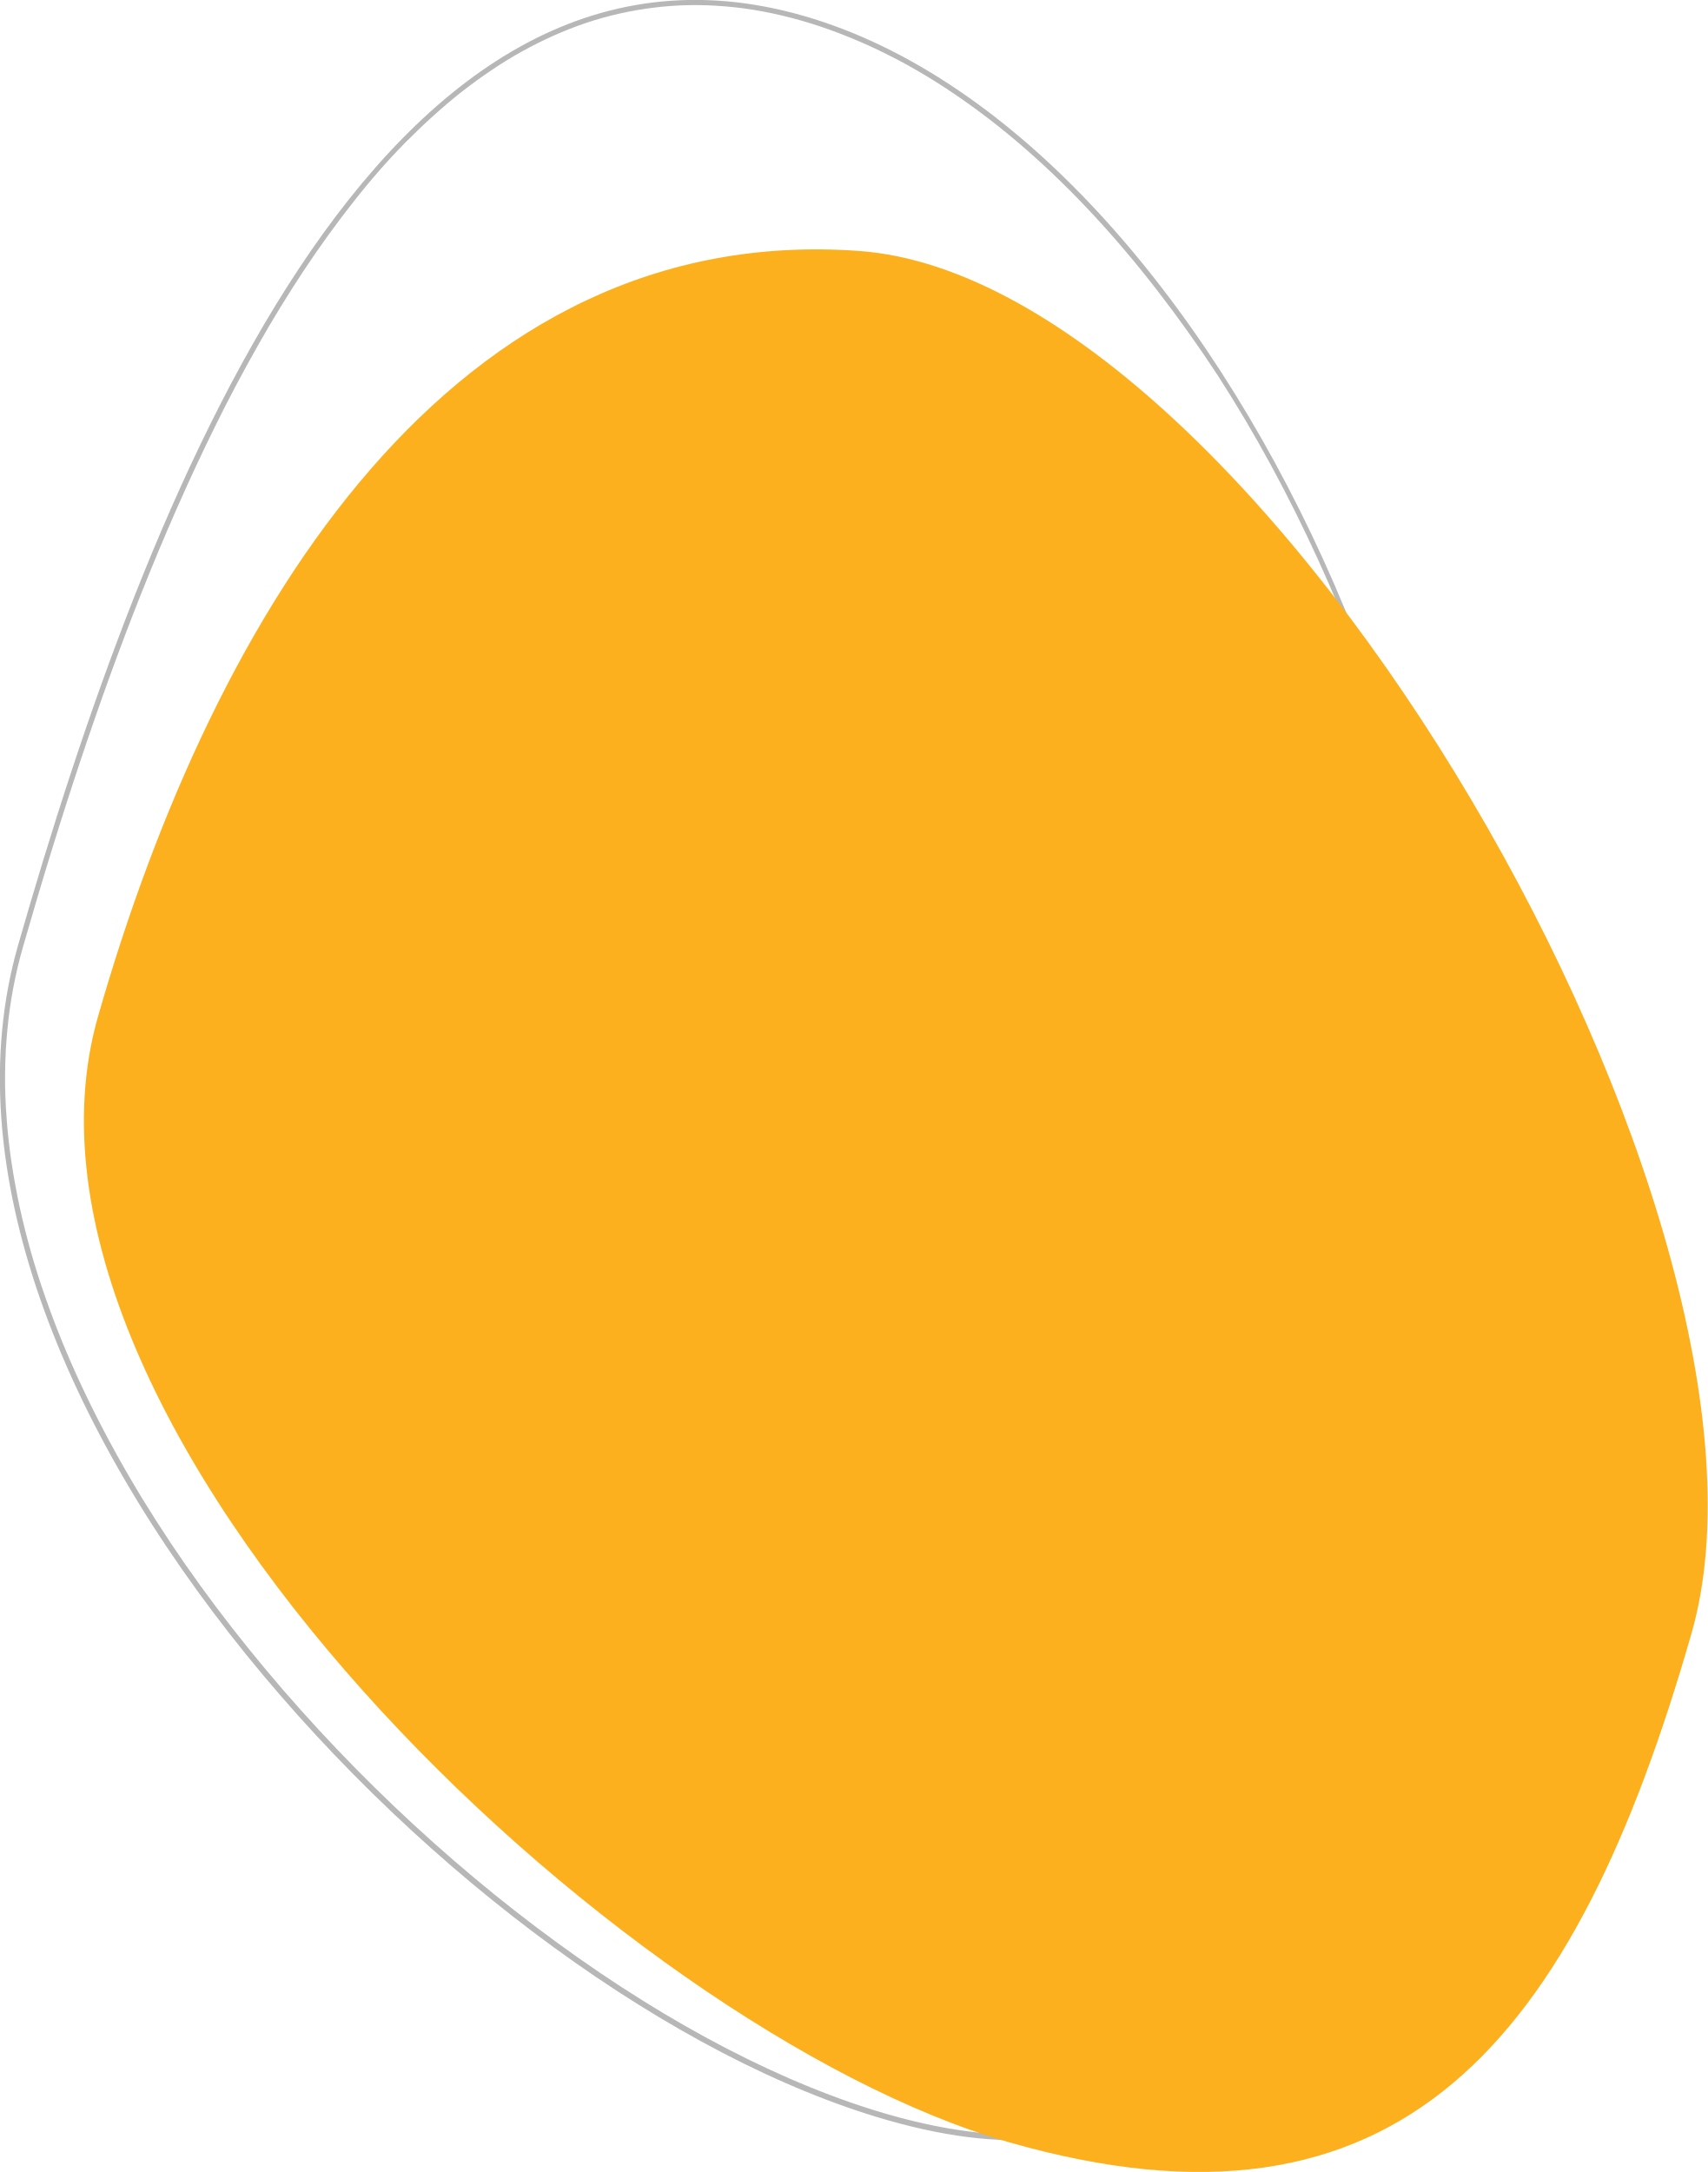
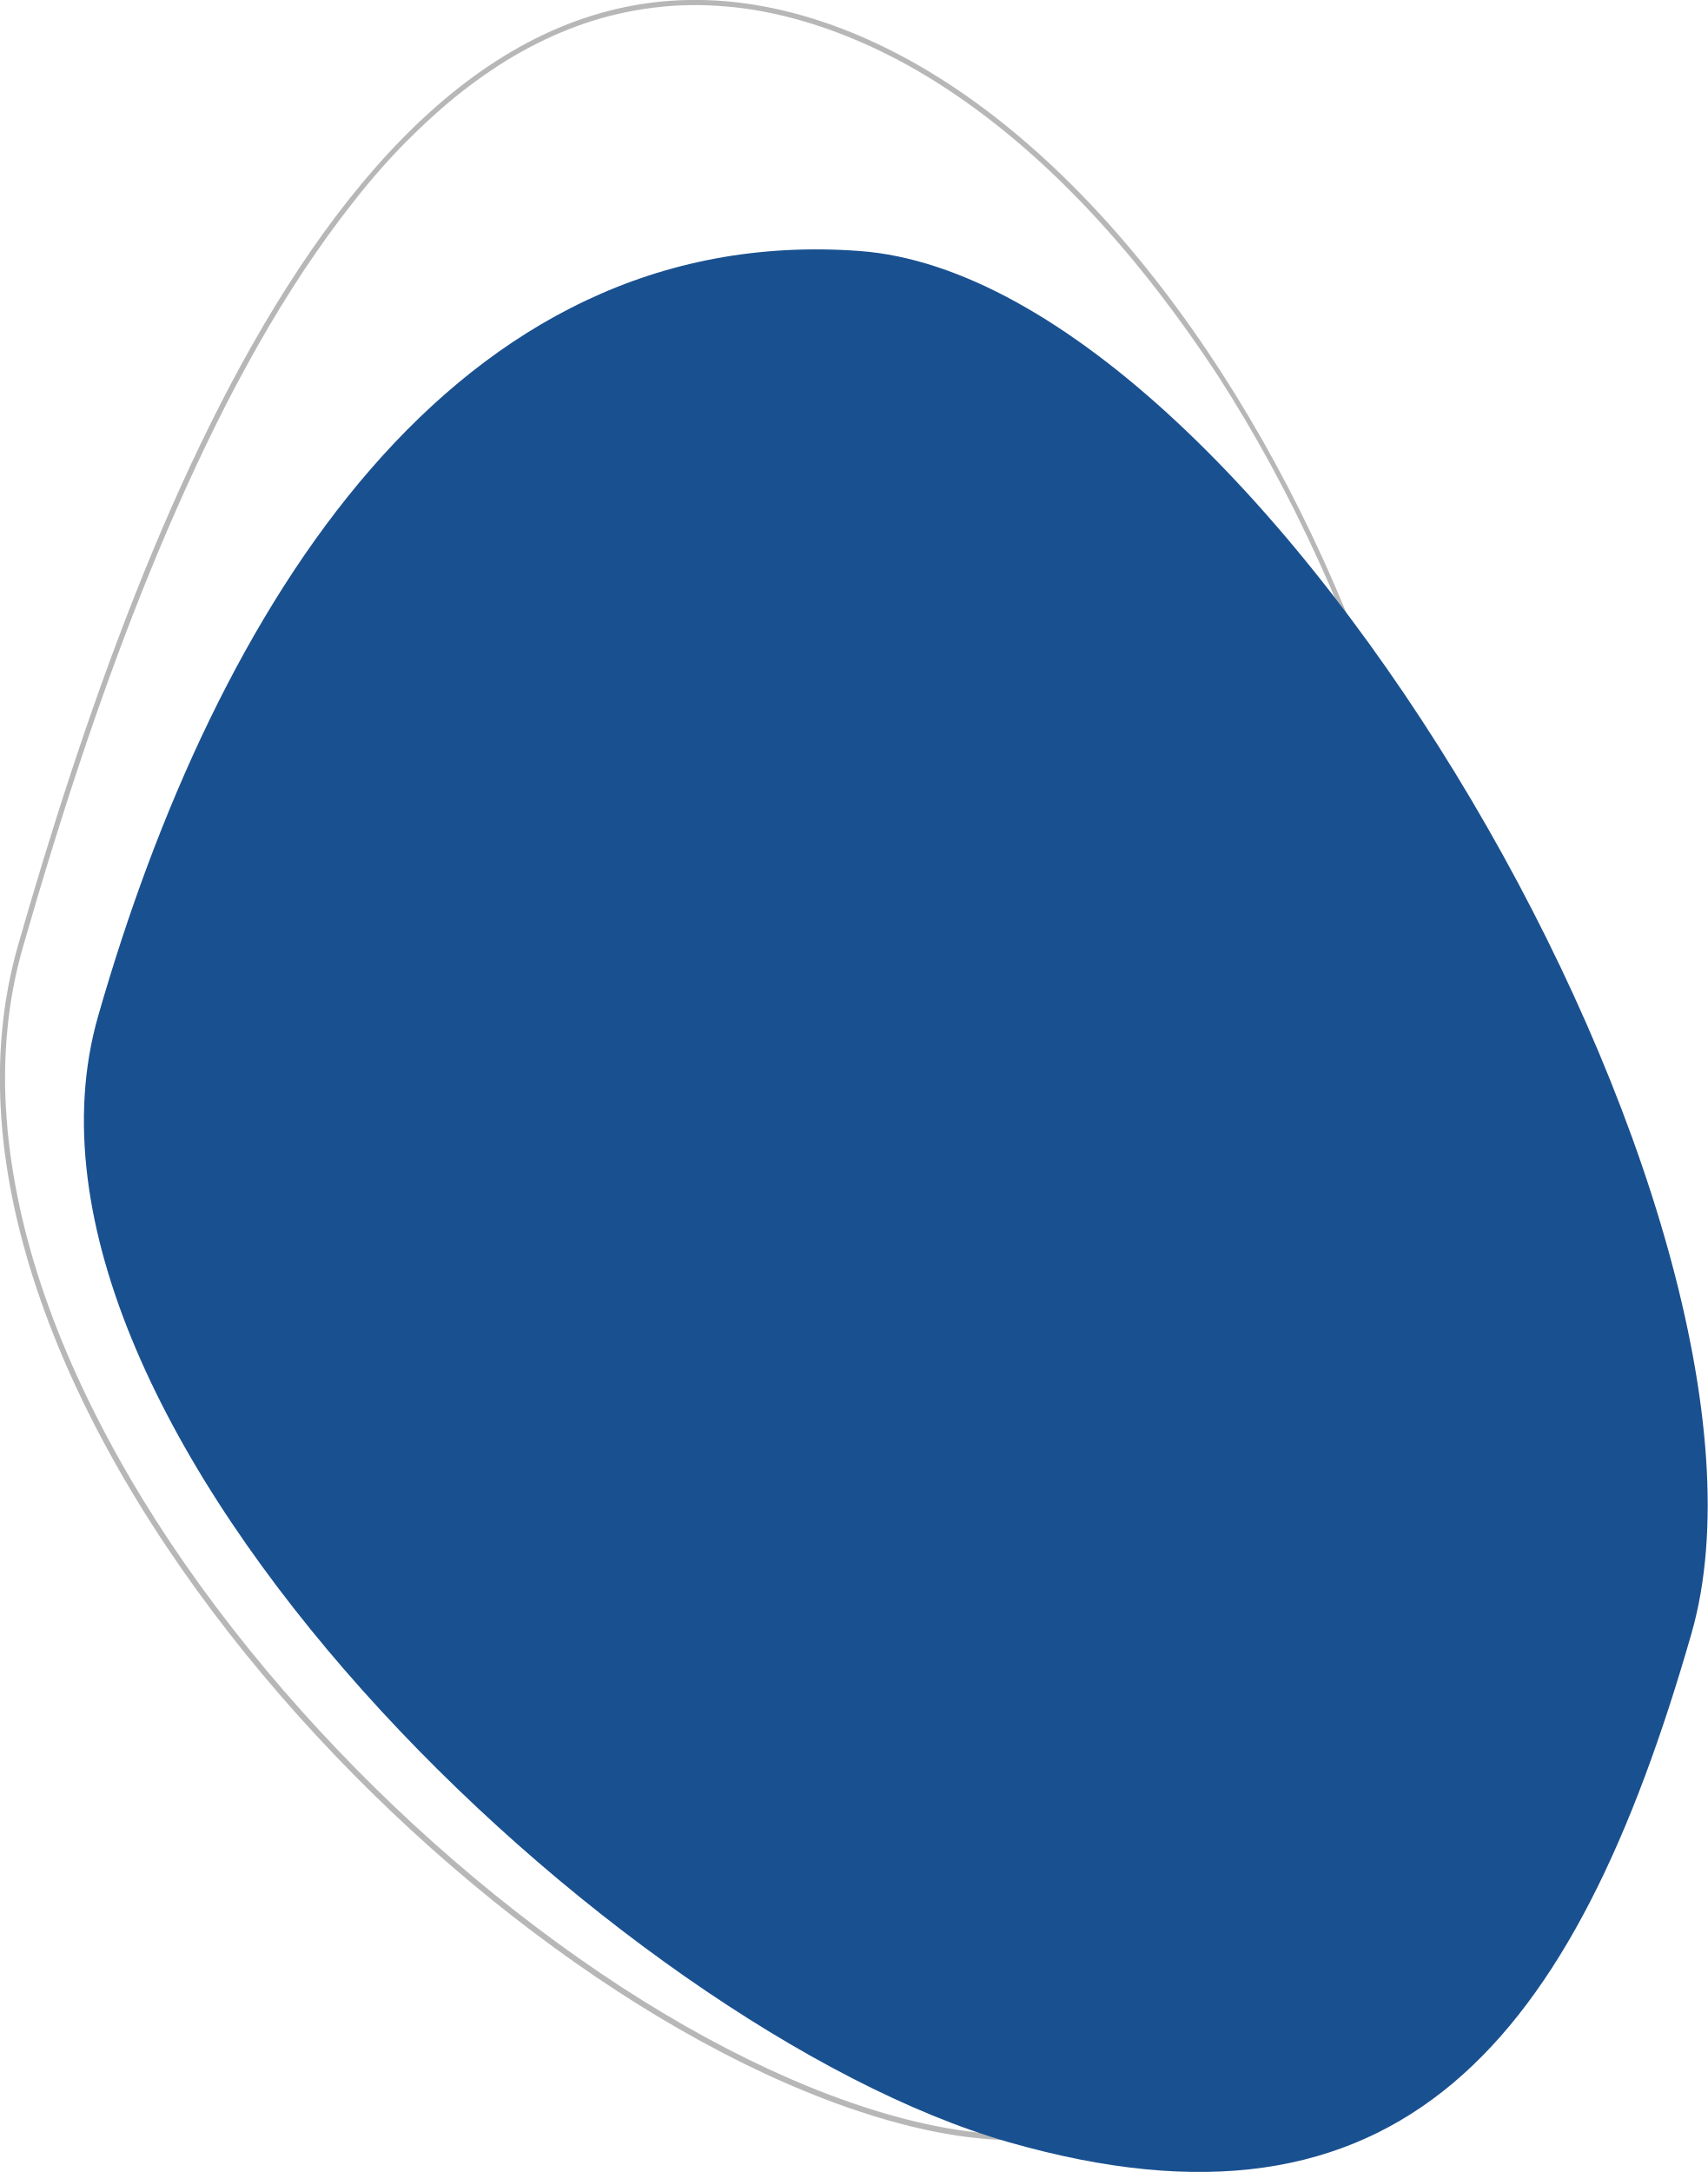
<svg xmlns="http://www.w3.org/2000/svg" version="1.1" id="Layer_1" x="0px" y="0px" viewBox="4.5 -33.1 657.9 836.8" style="enable-background:new 4.5 -33.1 657.9 836.8;" xml:space="preserve">
  <style type="text/css">
	.st0{opacity:0.5;}
	.st1{fill:none;}
	.st2{fill:#707070;}
- 	.st3{fill:#fcb01d;}
+ 	.st3{fill:#195090;}
</style>
  <g transform="translate(-1314.5 -7095.303)">
    <g transform="translate(2076.93 7253.04) rotate(106)" class="st0">
      <path class="st1" d="M373.7,674.1c178.1,0,342.7-276.2,342.7-446.6S549.8,109.3,371.7,109.3S-54,311.7-54,482    S195.6,674.1,373.7,674.1z" />
      <path class="st2" d="M373.7,672.1c10.8,0,21.9-1,32.8-3.1c10.7-2,21.6-5,32.3-9c10.5-3.8,21.1-8.7,31.6-14.3    c10.2-5.5,20.6-11.9,30.7-19.1c19.6-13.8,39-30.8,57.7-50.3c17.9-18.7,35.1-39.8,51.2-62.8c31.1-44.4,57.3-94.5,75.8-145.1    c18.6-50.8,28.4-99.6,28.4-140.9c0-12.8-1-24.7-2.9-35.4c-1.9-10.3-4.7-19.7-8.4-28c-1.8-4-3.8-7.9-6.1-11.5    c-2.2-3.5-4.6-6.9-7.3-10c-2.6-3-5.4-5.9-8.4-8.6c-2.9-2.6-6.1-5.1-9.5-7.3c-6.5-4.3-14-8.1-22.2-11.1c-7.8-2.9-16.6-5.3-26.1-7    c-9-1.7-18.7-2.9-29.6-3.7c-9.9-0.7-20.6-1.1-32.7-1.1c-26.5,0-55.2,1.7-85.6,3.5c-33.6,2-68.4,4-103.9,4c-21.6,0-44.8,3-69,9    c-23.3,5.7-47.5,14.2-71.9,25.1c-47.6,21.4-95.2,51.7-137.5,87.9c-21.2,18.1-40.7,37.3-58.1,57.2C17.4,311,1.9,332-10.8,353    c-13.2,21.8-23.4,43.6-30.3,64.8c-3.6,10.9-6.3,21.8-8.1,32.4C-51,460.9-52,471.6-52,482c0,10.3,0.9,20.4,2.8,29.8    c1.8,9.2,4.5,18.1,8.1,26.5c3.5,8.2,7.8,16.1,12.9,23.5c5,7.2,10.8,14.1,17.3,20.6c6.3,6.3,13.5,12.3,21.3,18    c7.5,5.4,15.9,10.6,24.8,15.5c8.6,4.7,18,9.1,27.9,13.1c9.5,3.9,19.8,7.6,30.5,11c10.3,3.2,21.2,6.3,32.6,9    c10.9,2.6,22.4,5.1,34.2,7.2c22,4,46,7.3,71.5,9.8C273.9,670.1,320.3,672.1,373.7,672.1 M373.7,674.1C195.6,674.1-54,652.3-54,482    c0-170.3,247.5-372.7,425.7-372.7c67.7,0,133.6-7.5,189.5-7.5c91.2,0,155.2,20.1,155.2,125.7C716.4,397.8,551.8,674.1,373.7,674.1    z" />
    </g>
    <path class="st3" d="M1356.8,7453.7c-45.2,157.6,200.1,390.6,350.8,433.8s217.9-38.3,263.1-196c45.2-157.6-164.5-521.2-320.6-532.6   S1402,7296,1356.8,7453.7z" />
  </g>
</svg>
